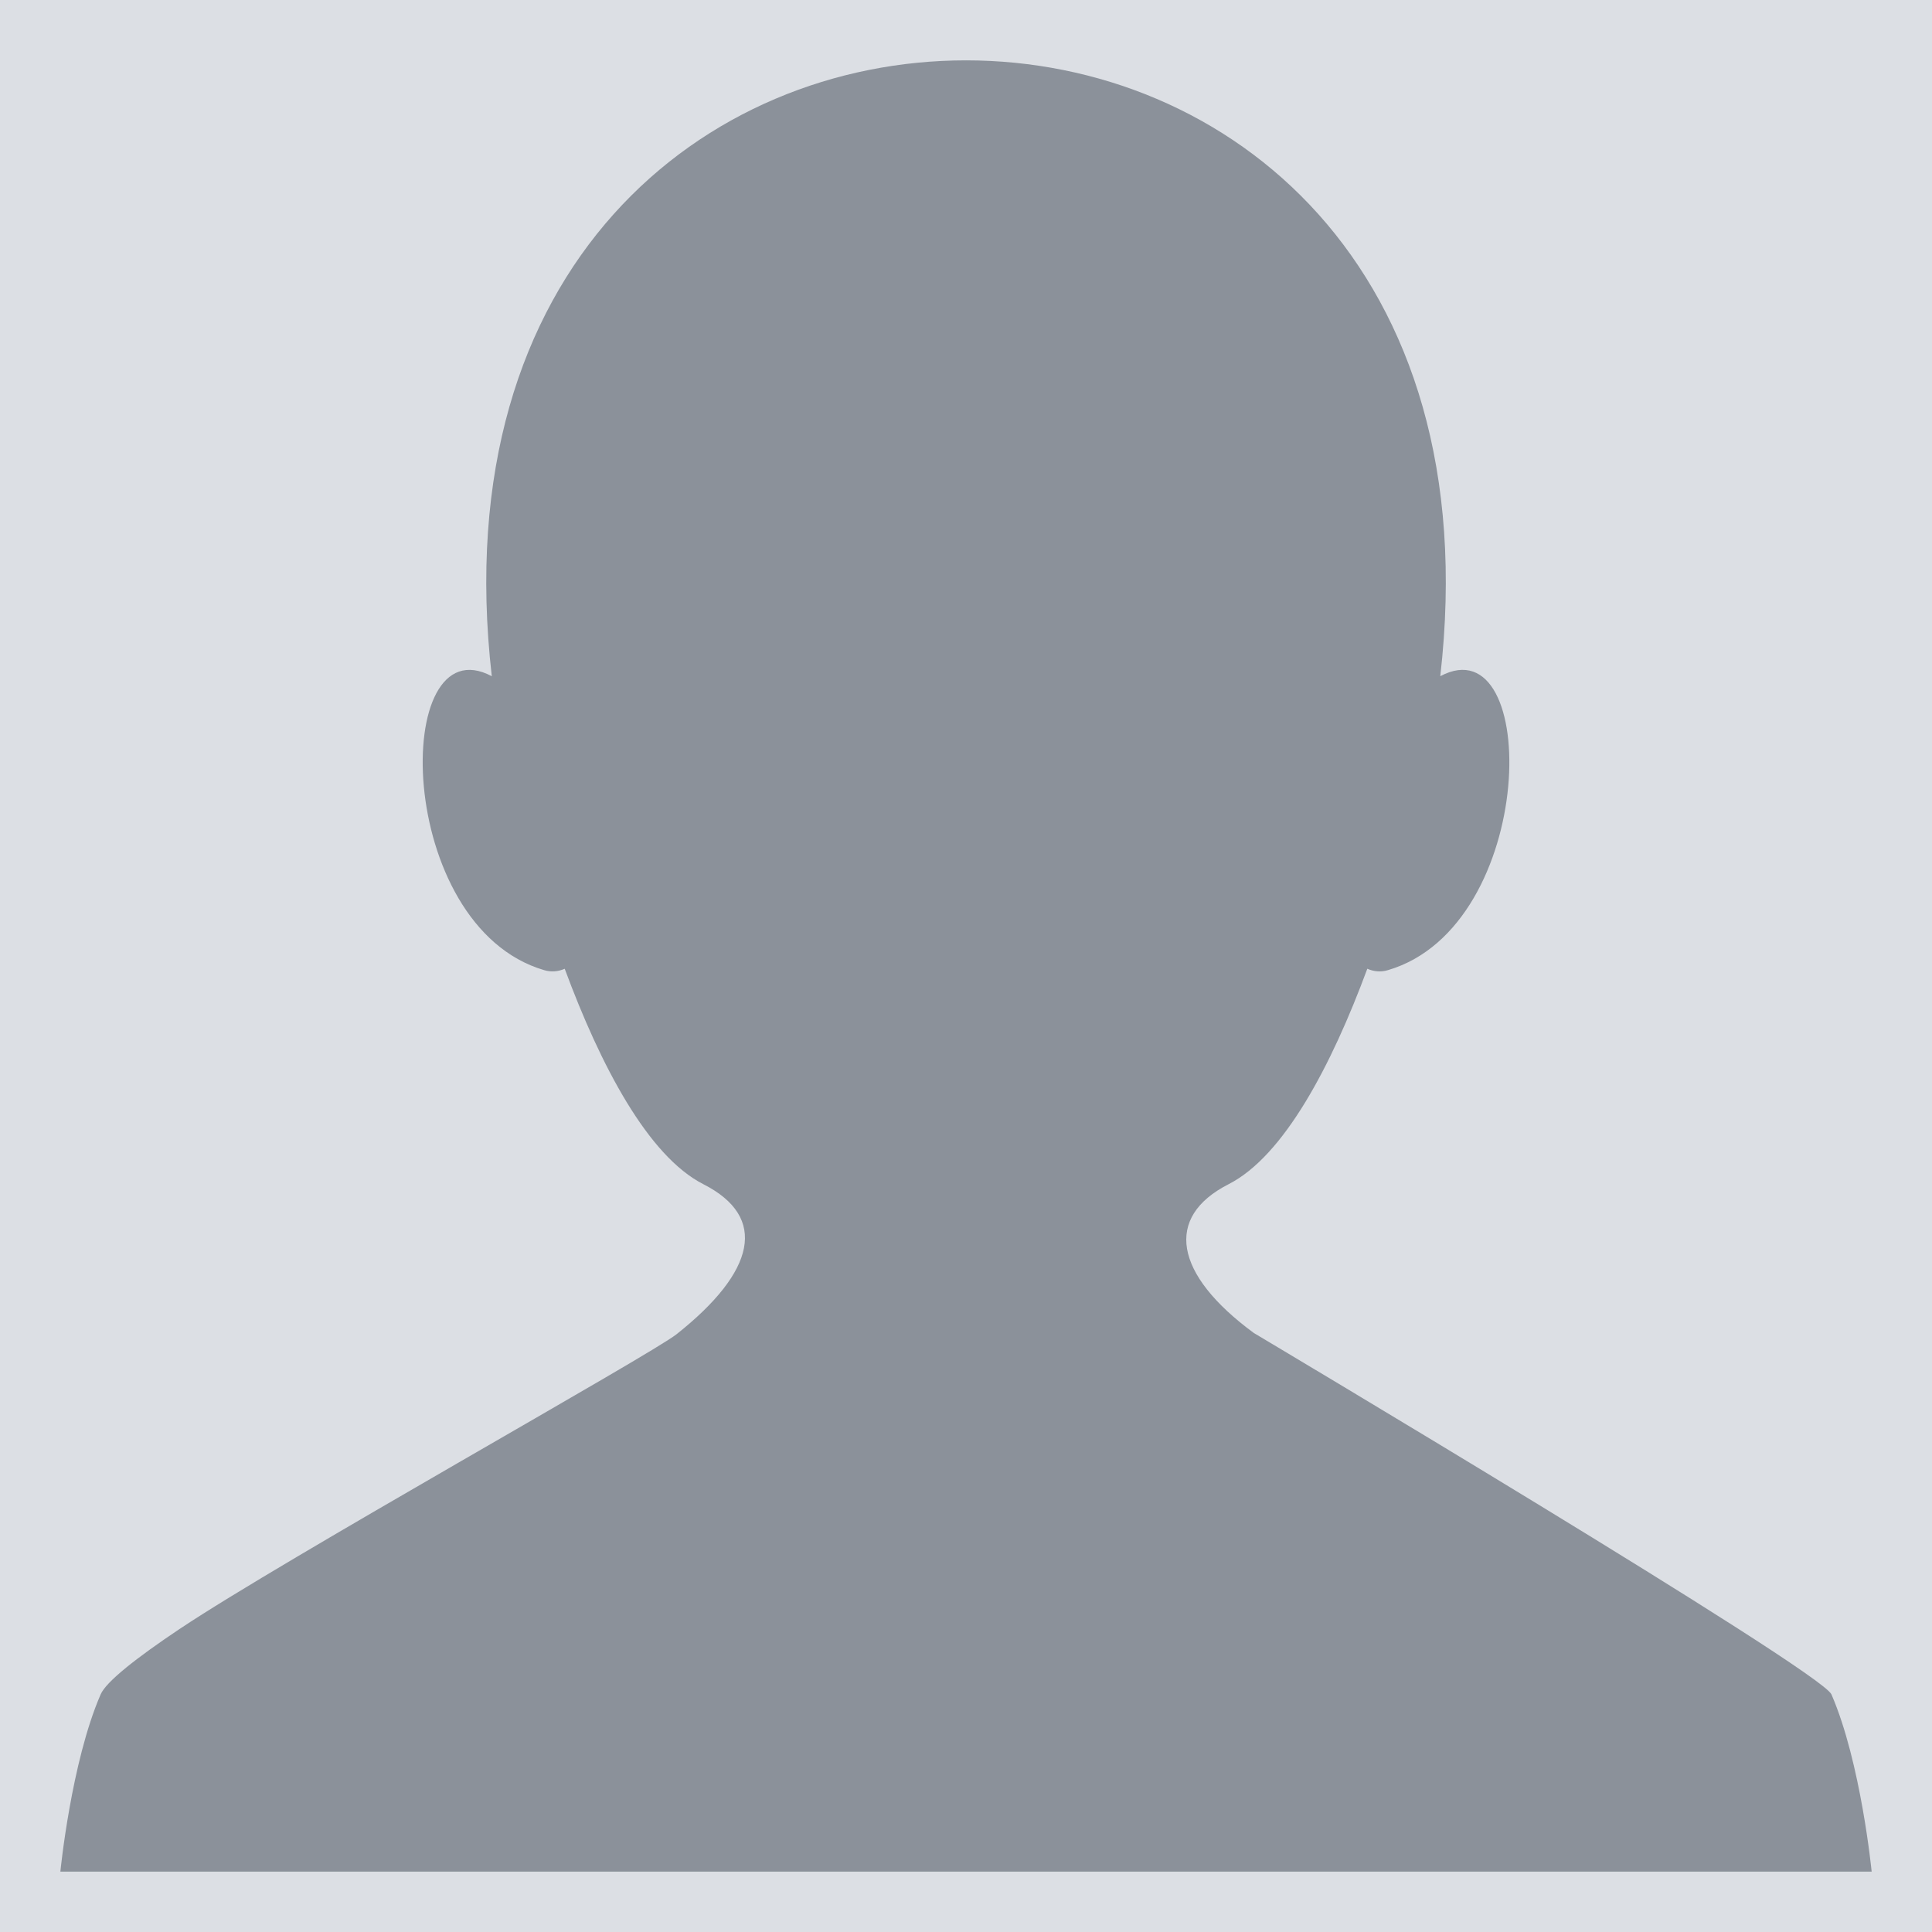
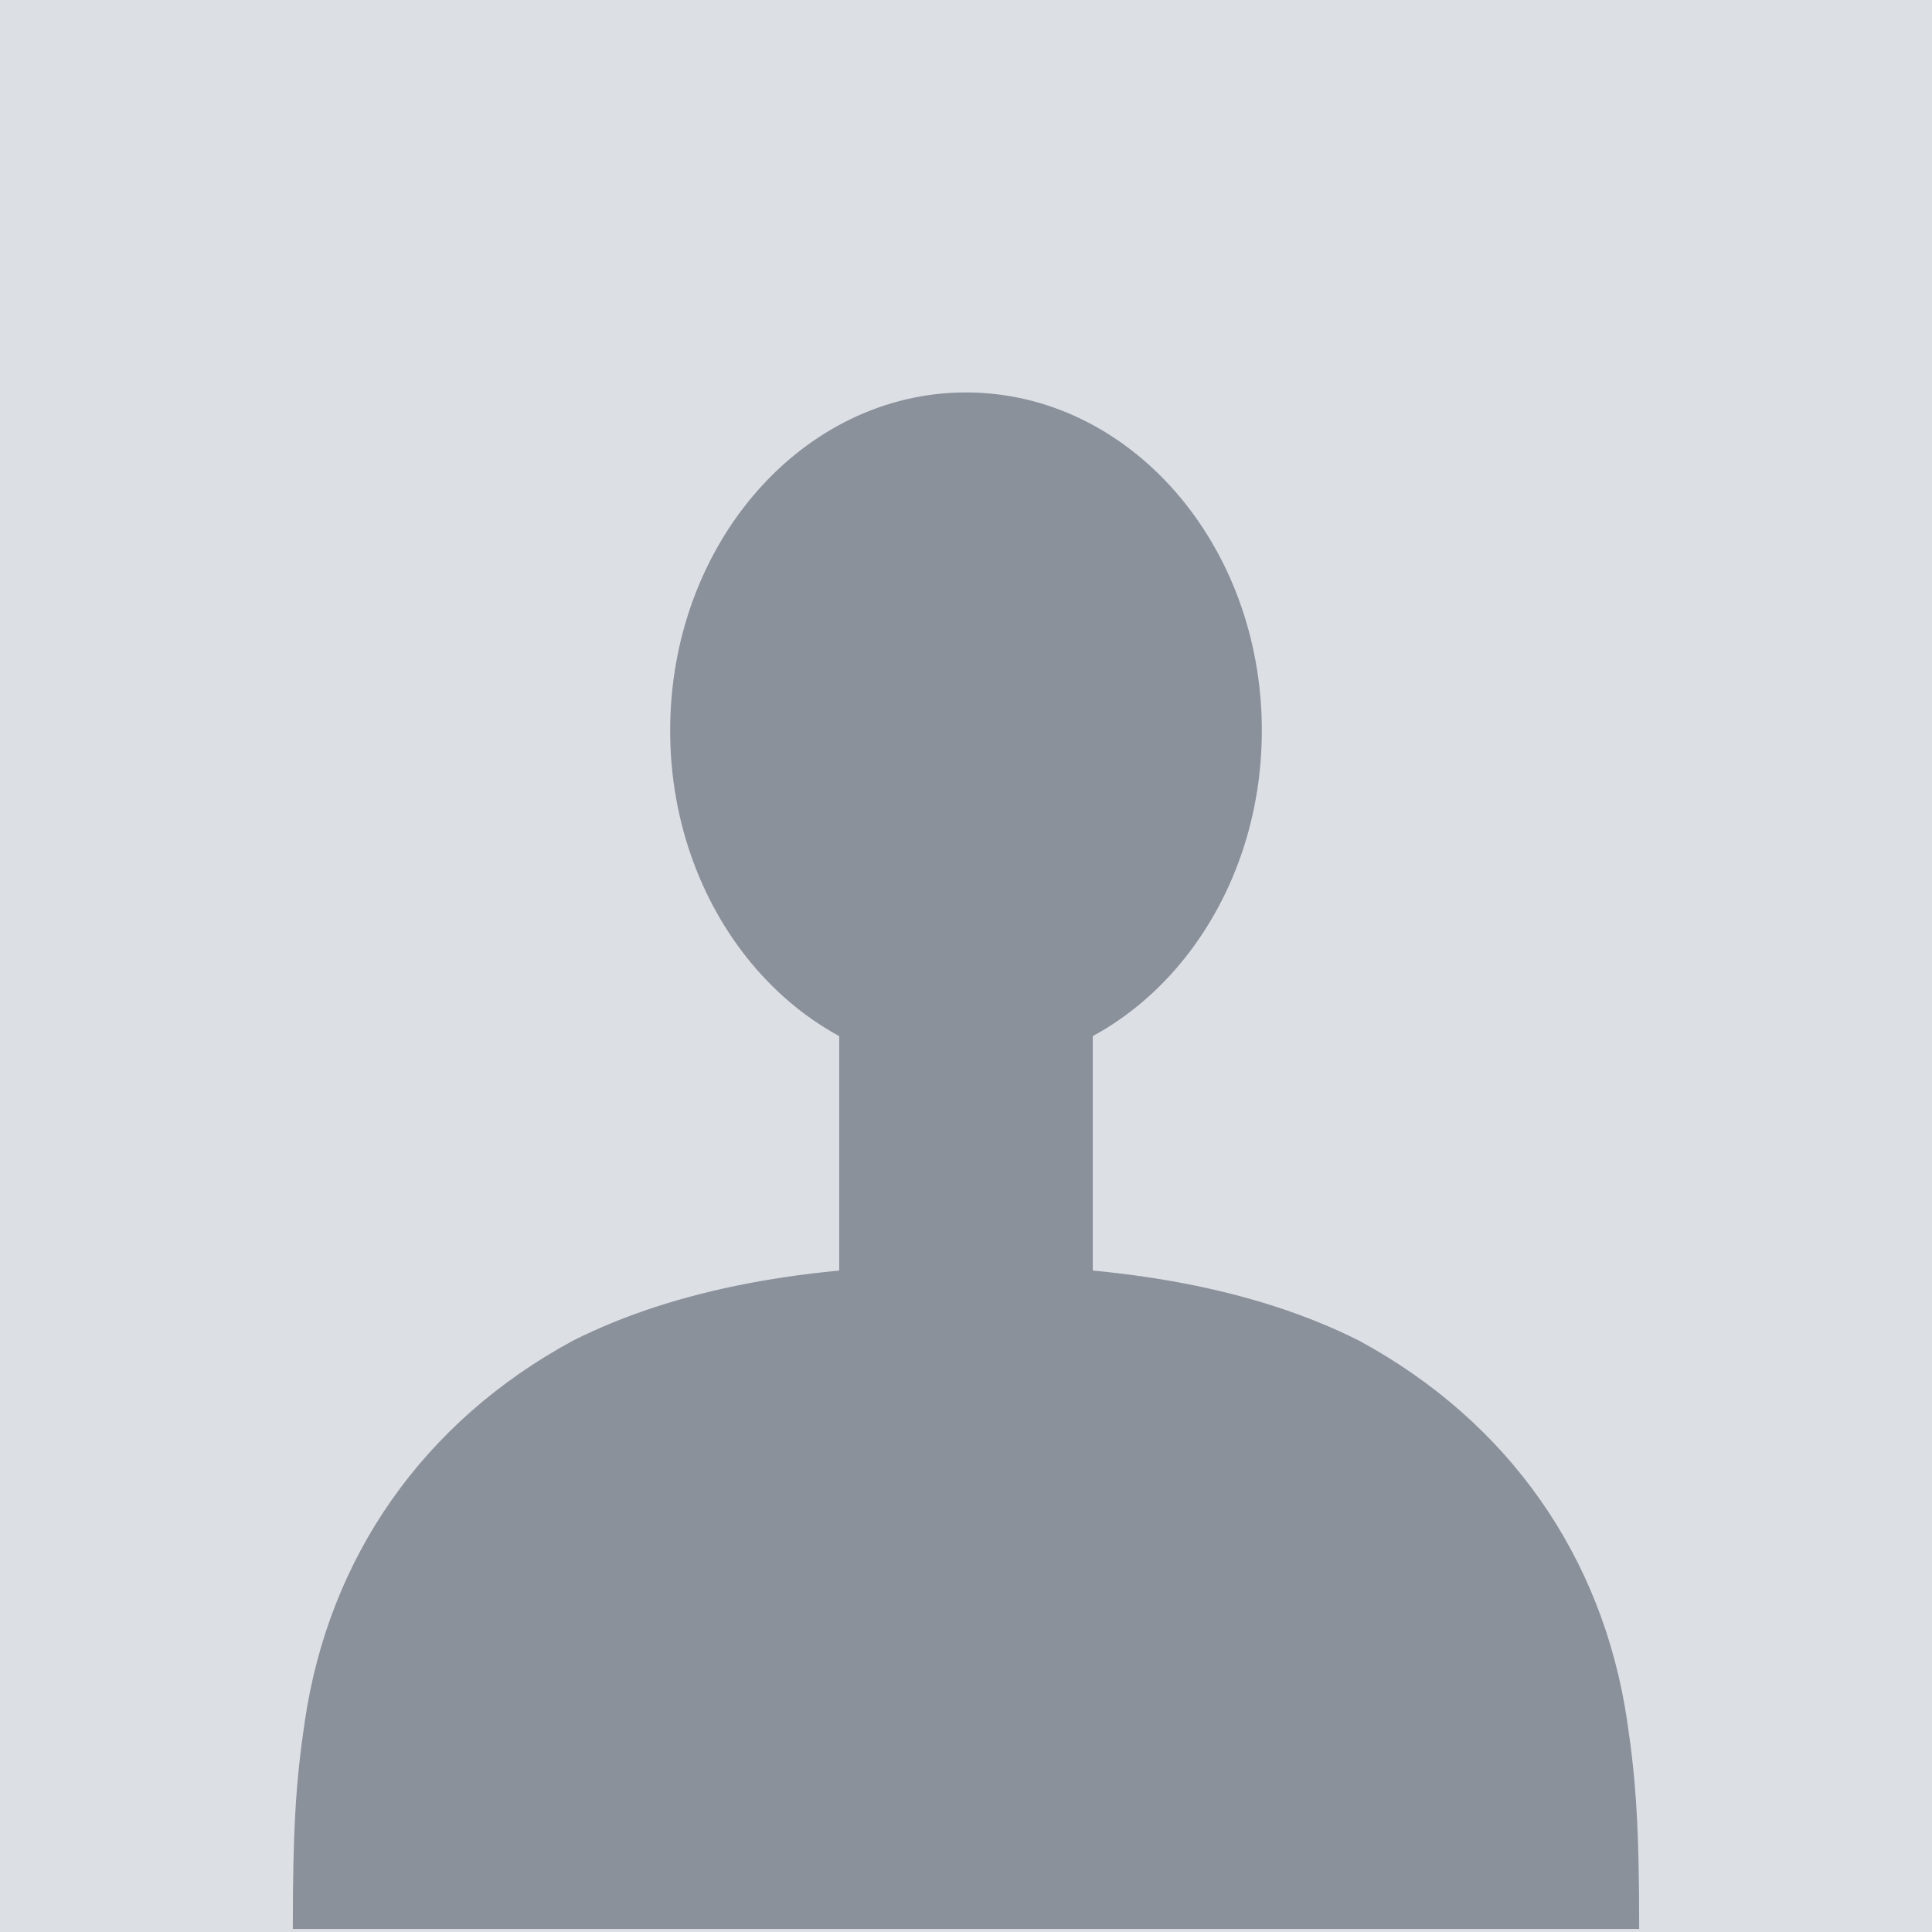
<svg xmlns="http://www.w3.org/2000/svg" viewBox="0 0 64 64" width="200" height="200">
  <rect width="64" height="64" fill="#dcdfe4" />
-   <path fill="#8b919a" d="m60.669 56.129c-.346-.792-19.114-11.958-19.134-11.972-2.648-1.947-2.973-3.841-.836-4.929 1.833-.933 3.408-3.929 4.595-7.137.217.095.446.116.677.048 4.985-1.456 5.075-11.518 1.74-9.739 3.117-27.194-34.535-27.208-31.42.001-3.336-1.781-3.246 8.282 1.74 9.738.229.067.459.047.676-.047 1.186 3.207 2.76 6.203 4.592 7.136 2.154 1.095 1.729 2.896-.887 4.97-.871.691-13.025 7.465-16.453 9.758-.006.002-.018.01-.018.01h.002c-1.416.948-2.424 1.737-2.609 2.163-.979 2.254-1.334 5.871-1.334 5.871h60.001c0 0-.354-3.617-1.332-5.871" />
+   <path fill="#8b919a" stroke="none" d="M32 41.9c-5.3 0-9.6.8-13 2.5-5 2.7-8.1 7.2-8.9 12.6-.3 2-.4 3.6-.4 6.9h44.6c0-3.3-.1-4.9-.4-6.9-.8-5.4-3.9-9.9-8.9-12.6-3.4-1.7-7.7-2.5-13-2.5z" />
+   <rect x="27.8" y="30" width="8.4" height="15" rx="2.5" fill="#8b919a" stroke="none" />
+   <ellipse cx="32" cy="24.2" rx="9.8" ry="11.2" fill="#8b919a" stroke="none" />
</svg>
